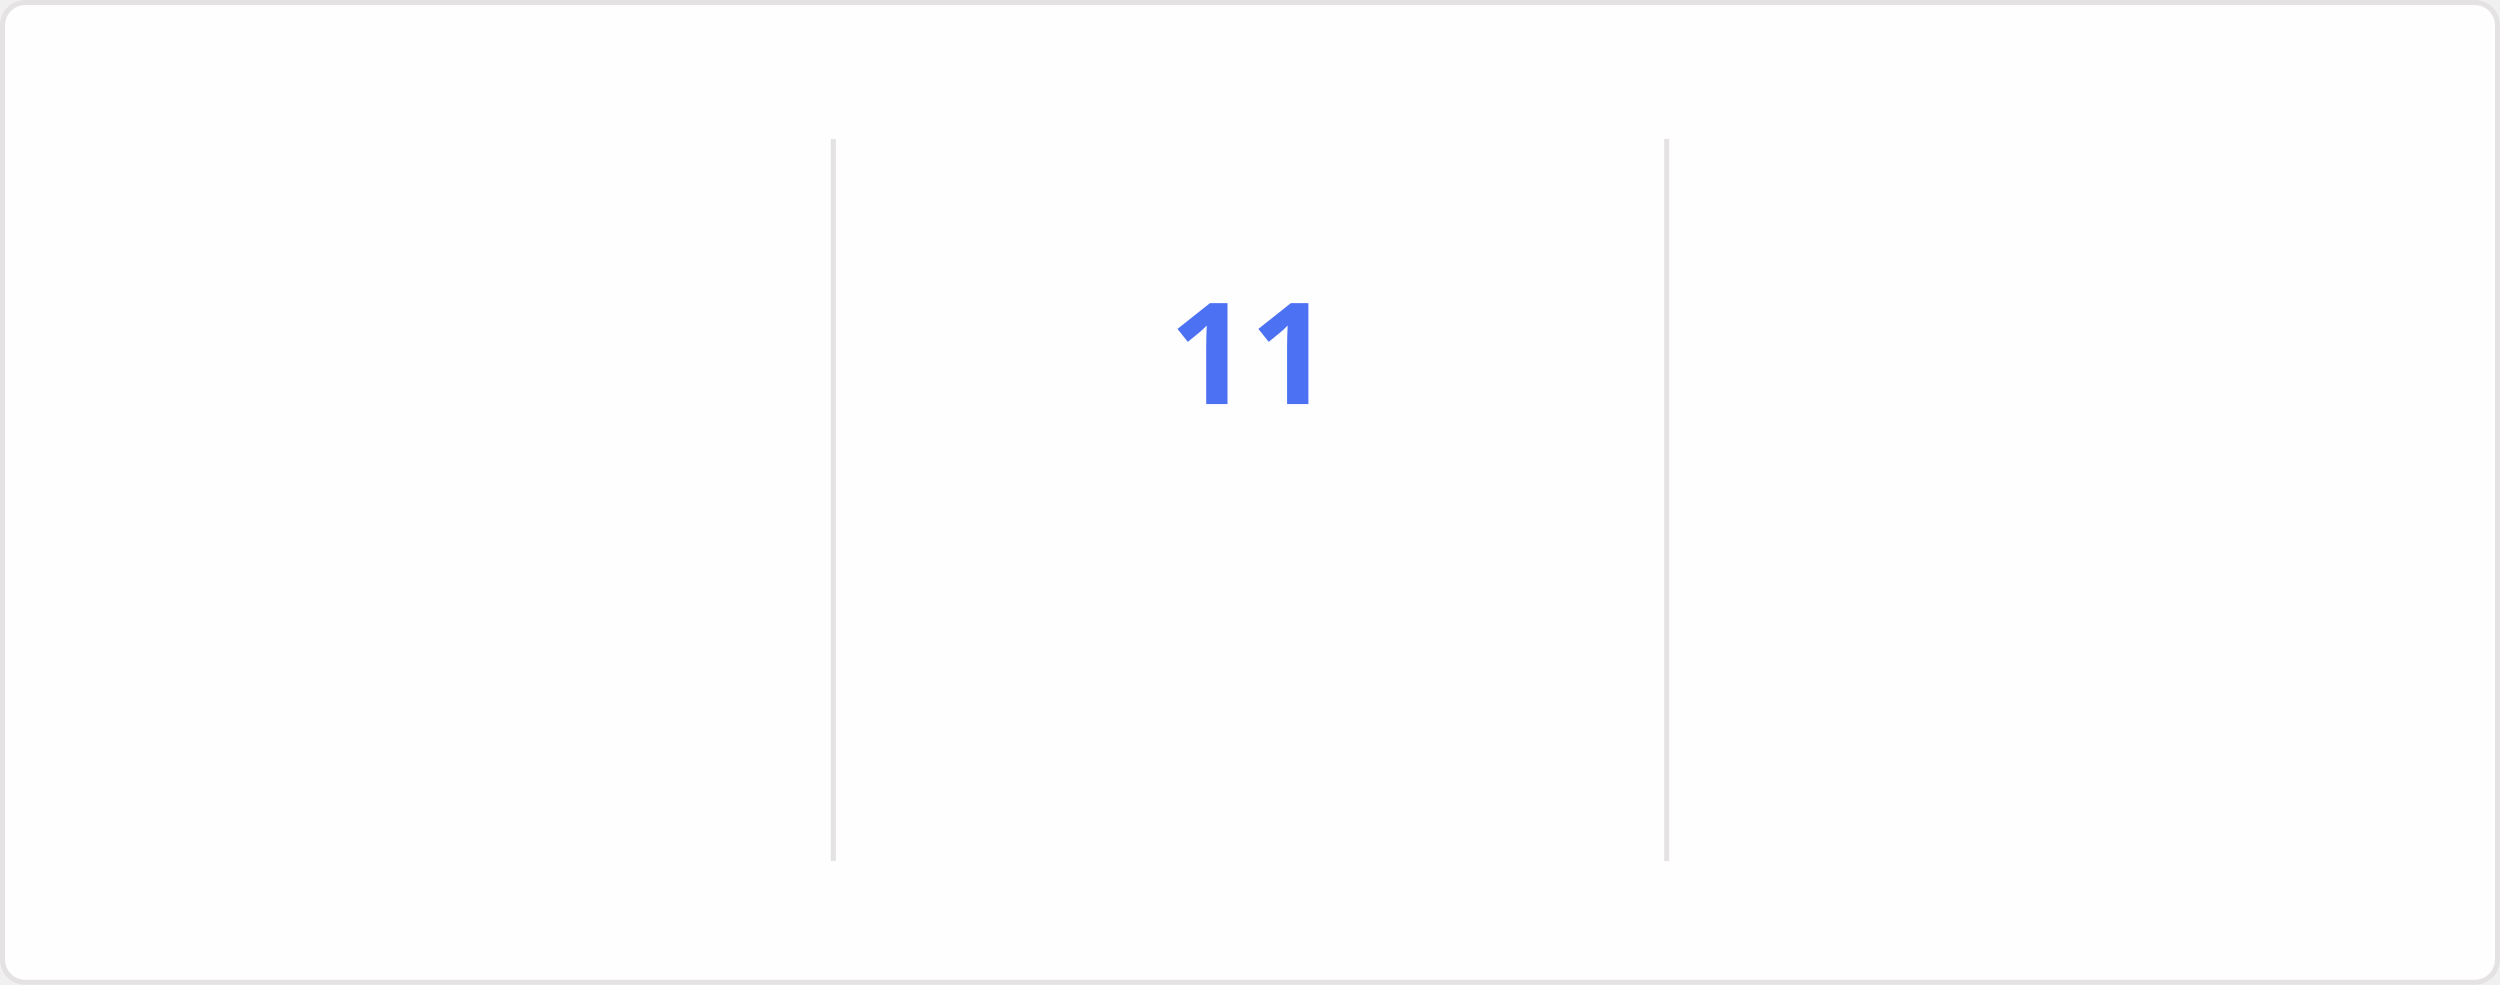
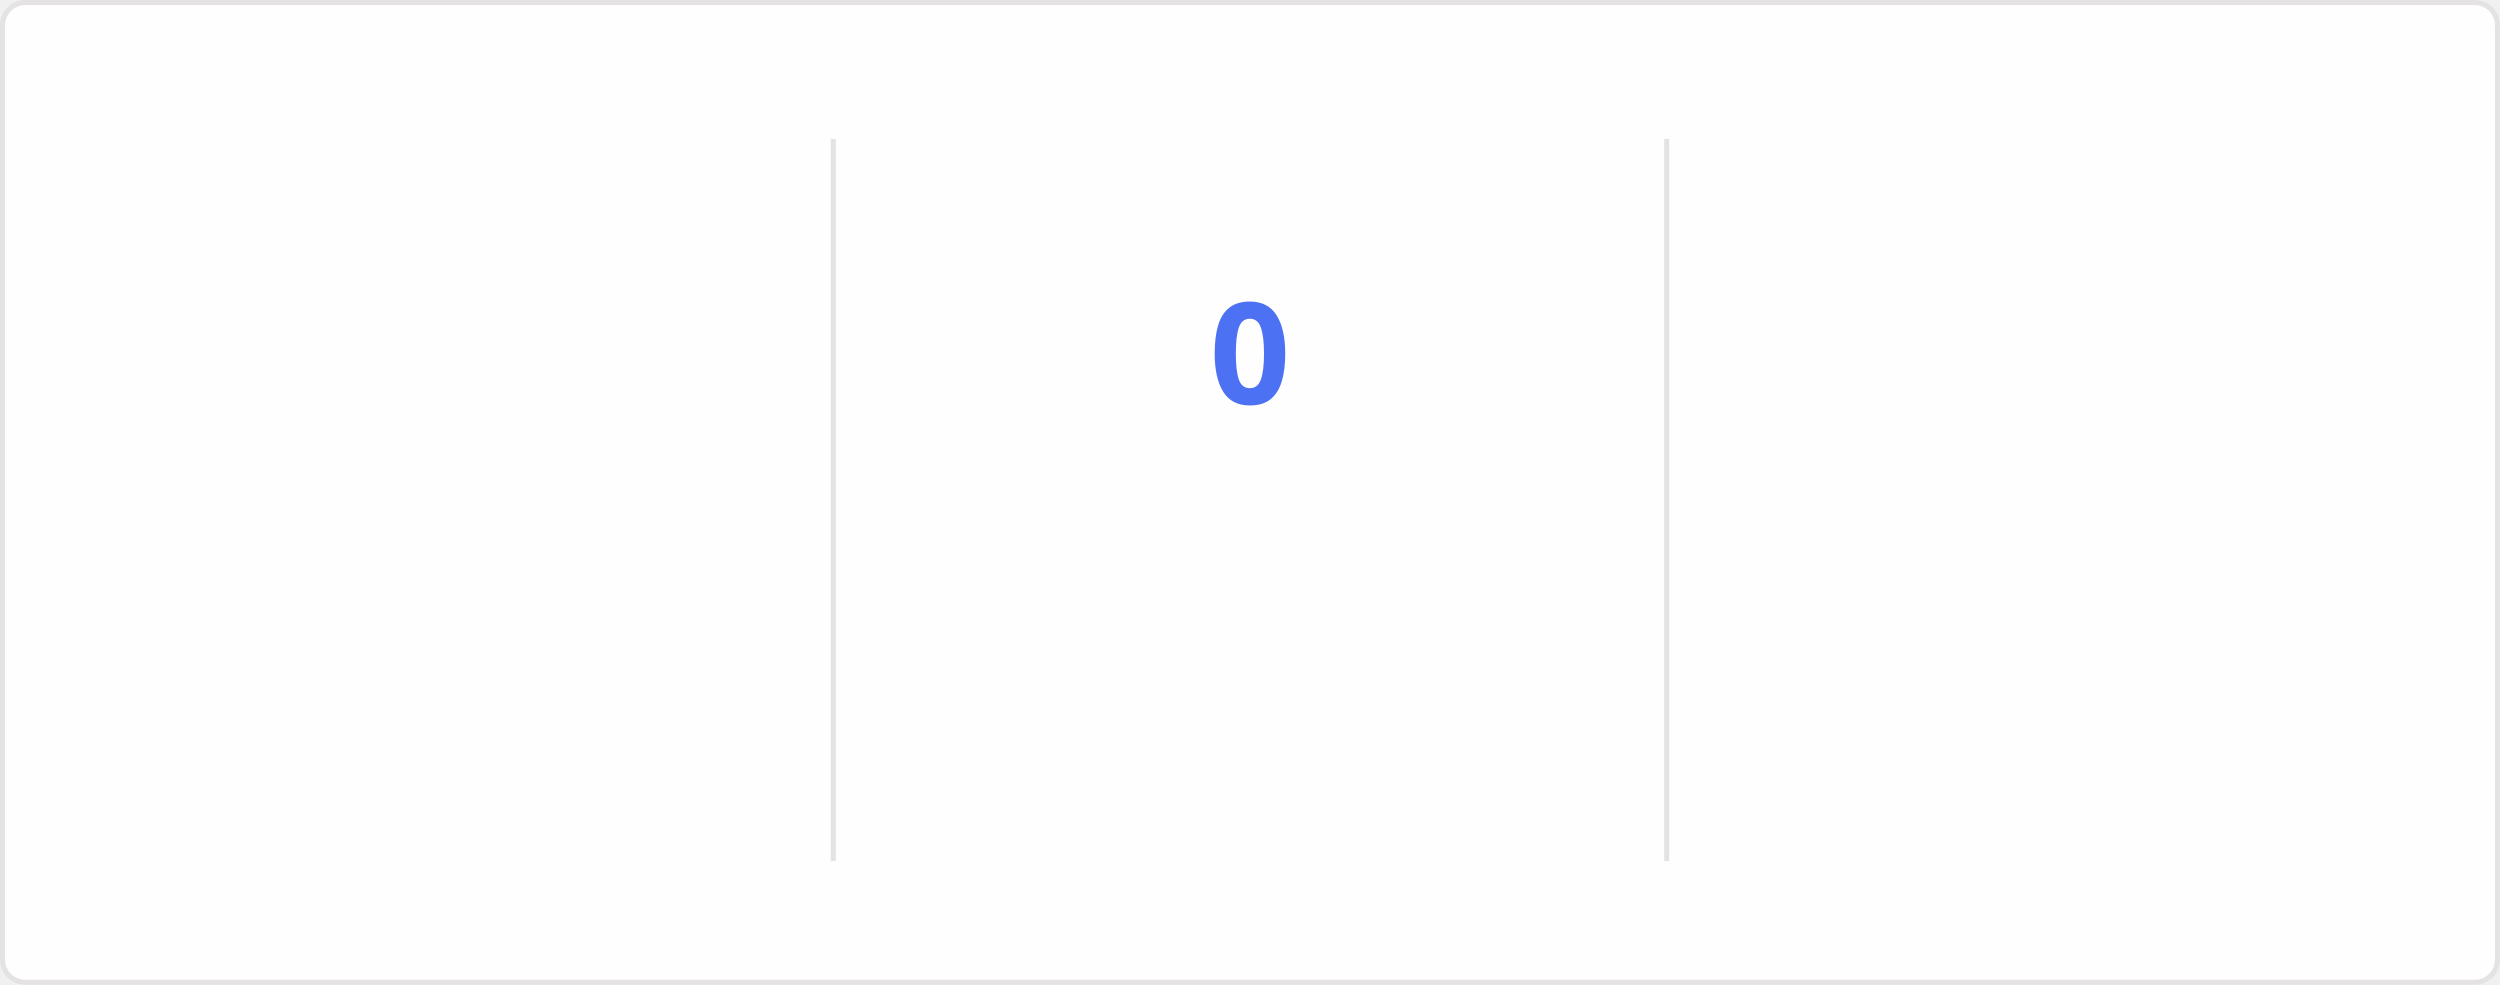
<svg xmlns="http://www.w3.org/2000/svg" style="isolation: isolate" viewBox="0 0 495 195" width="495px" height="195px" direction="ltr">
  <style>
    @keyframes currstreak {
      0% { font-size: 3px; opacity: 0.2; }
      80% { font-size: 34px; opacity: 1; }
      100% { font-size: 28px; opacity: 1; }
    }
    @keyframes fadein {
      0% { opacity: 0; }
      100% { opacity: 1; }
    }
    .big-number {
      font-family: "Segoe UI", Ubuntu, sans-serif;
      font-weight: 700;
      font-size: 28px;
      fill: #2f80ed;
    }
    .label {
      font-family: "Segoe UI", Ubuntu, sans-serif;
      font-weight: 400;
      font-size: 14px;
      fill: #2f80ed;
    }
    .range-text {
      font-family: "Segoe UI", Ubuntu, sans-serif;
      font-weight: 400;
      font-size: 12px;
      fill: #434d58;
    }
    .current-streak-num {
      font-family: "Segoe UI", Ubuntu, sans-serif;
      font-weight: 700;
      font-size: 28px;
      fill: #4c71f2;
    }</style>
  <defs>
    <clipPath id="outer_rectangle">
      <rect width="495" height="195" rx="4.5" />
    </clipPath>
    <mask id="mask_out_ring_behind_fire">
      <rect width="495" height="195" fill="white" />
      <ellipse id="mask-ellipse" cx="247.5" cy="32" rx="13" ry="18" fill="black" />
    </mask>
  </defs>
  <g clip-path="url(#outer_rectangle)">
    <g style="isolation: isolate">
      <rect fill="#fffefe" rx="4.5" x="0.5" y="0.5" width="494" height="194" stroke="#e4e2e2" />
    </g>
    <g style="isolation: isolate">
      <line x1="165" y1="28" x2="165" y2="170" vector-effect="non-scaling-stroke" stroke-width="1" stroke="#e4e2e2" stroke-linejoin="miter" stroke-linecap="square" stroke-miterlimit="3" />
      <line x1="330" y1="28" x2="330" y2="170" vector-effect="non-scaling-stroke" stroke-width="1" stroke="#e4e2e2" stroke-linejoin="miter" stroke-linecap="square" stroke-miterlimit="3" />
    </g>
    <g style="isolation: isolate">
      <g transform="translate(82.5, 48)">
        <text x="0" y="32" stroke-width="0" text-anchor="middle" class="big-number" style="opacity: 0; animation: fadein 0.5s linear forwards 0.6s">
            3.7K
          </text>
      </g>
      <g transform="translate(82.5, 84)">
        <text x="0" y="32" stroke-width="0" text-anchor="middle" class="label" style="opacity: 0; animation: fadein 0.5s linear forwards 0.7s">
            Total Contributions
          </text>
      </g>
      <g transform="translate(82.5, 114)">
        <text x="0" y="32" stroke-width="0" text-anchor="middle" class="range-text" style="opacity: 0; animation: fadein 0.5s linear forwards 0.8s">
-             Sep 21 - Present
+             Sep 28 - Present
          </text>
      </g>
    </g>
    <g style="isolation: isolate">
      <g mask="url(#mask_out_ring_behind_fire)">
        <circle cx="247.5" cy="71" r="40" fill="none" stroke="#2f80ed" stroke-width="5" style="opacity: 0; animation: fadein 0.5s linear forwards 0.4s" />
      </g>
      <g transform="translate(247.5, 19.5)" stroke-opacity="0" style="opacity: 0; animation: fadein 0.5s linear forwards 0.6s">
        <path d="M -12 -0.5 L 15 -0.5 L 15 23.5 L -12 23.5 L -12 -0.5 Z" fill="none" />
        <path d="M 1.5 0.67 C 1.5 0.67 2.24 3.32 2.24 5.47 C 2.24 7.53 0.89 9.2 -1.17 9.2 C -3.23 9.2 -4.79 7.53 -4.79 5.47 L -4.76 5.11 C -6.78 7.51 -8 10.62 -8 13.99 C -8 18.41 -4.42 22 0 22 C 4.42 22 8 18.41 8 13.99 C 8 8.6 5.41 3.79 1.5 0.67 Z M -0.29 19 C -2.07 19 -3.51 17.6 -3.51 15.86 C -3.51 14.24 -2.46 13.1 -0.7 12.74 C 1.07 12.38 2.9 11.53 3.92 10.16 C 4.31 11.45 4.51 12.81 4.51 14.2 C 4.51 16.85 2.36 19 -0.29 19 Z" fill="#2f80ed" stroke-opacity="0" />
      </g>
      <g transform="translate(247.5, 48)">
        <text x="0" y="32" stroke-width="0" text-anchor="middle" class="current-streak-num" style="animation: currstreak 0.6s linear forwards">
-             11
+             0
          </text>
      </g>
      <g transform="translate(247.5, 108)">
        <text x="0" y="32" stroke-width="0" text-anchor="middle" class="label" style="opacity: 0; animation: fadein 0.5s linear forwards 0.9s">
            Current Streak
          </text>
      </g>
      <g transform="translate(247.5, 145)">
        <text x="0" y="21" stroke-width="0" text-anchor="middle" class="range-text" style="opacity: 0; animation: fadein 0.5s linear forwards 0.9s">
-             Sep 16 - Sep 26
+             0 days
          </text>
      </g>
    </g>
    <g style="isolation: isolate">
      <g transform="translate(412.5, 48)">
        <text x="0" y="32" stroke-width="0" text-anchor="middle" class="big-number" style="opacity: 0; animation: fadein 0.5s linear forwards 1.2s">
            35
          </text>
      </g>
      <g transform="translate(412.5, 84)">
        <text x="0" y="32" stroke-width="0" text-anchor="middle" class="label" style="opacity: 0; animation: fadein 0.5s linear forwards 1.3s">
            Longest Streak
          </text>
      </g>
      <g transform="translate(412.5, 114)">
        <text x="0" y="32" stroke-width="0" text-anchor="middle" class="range-text" style="opacity: 0; animation: fadein 0.5s linear forwards 1.4s">
            Jul 19 - Aug 22
          </text>
      </g>
    </g>
  </g>
</svg>
